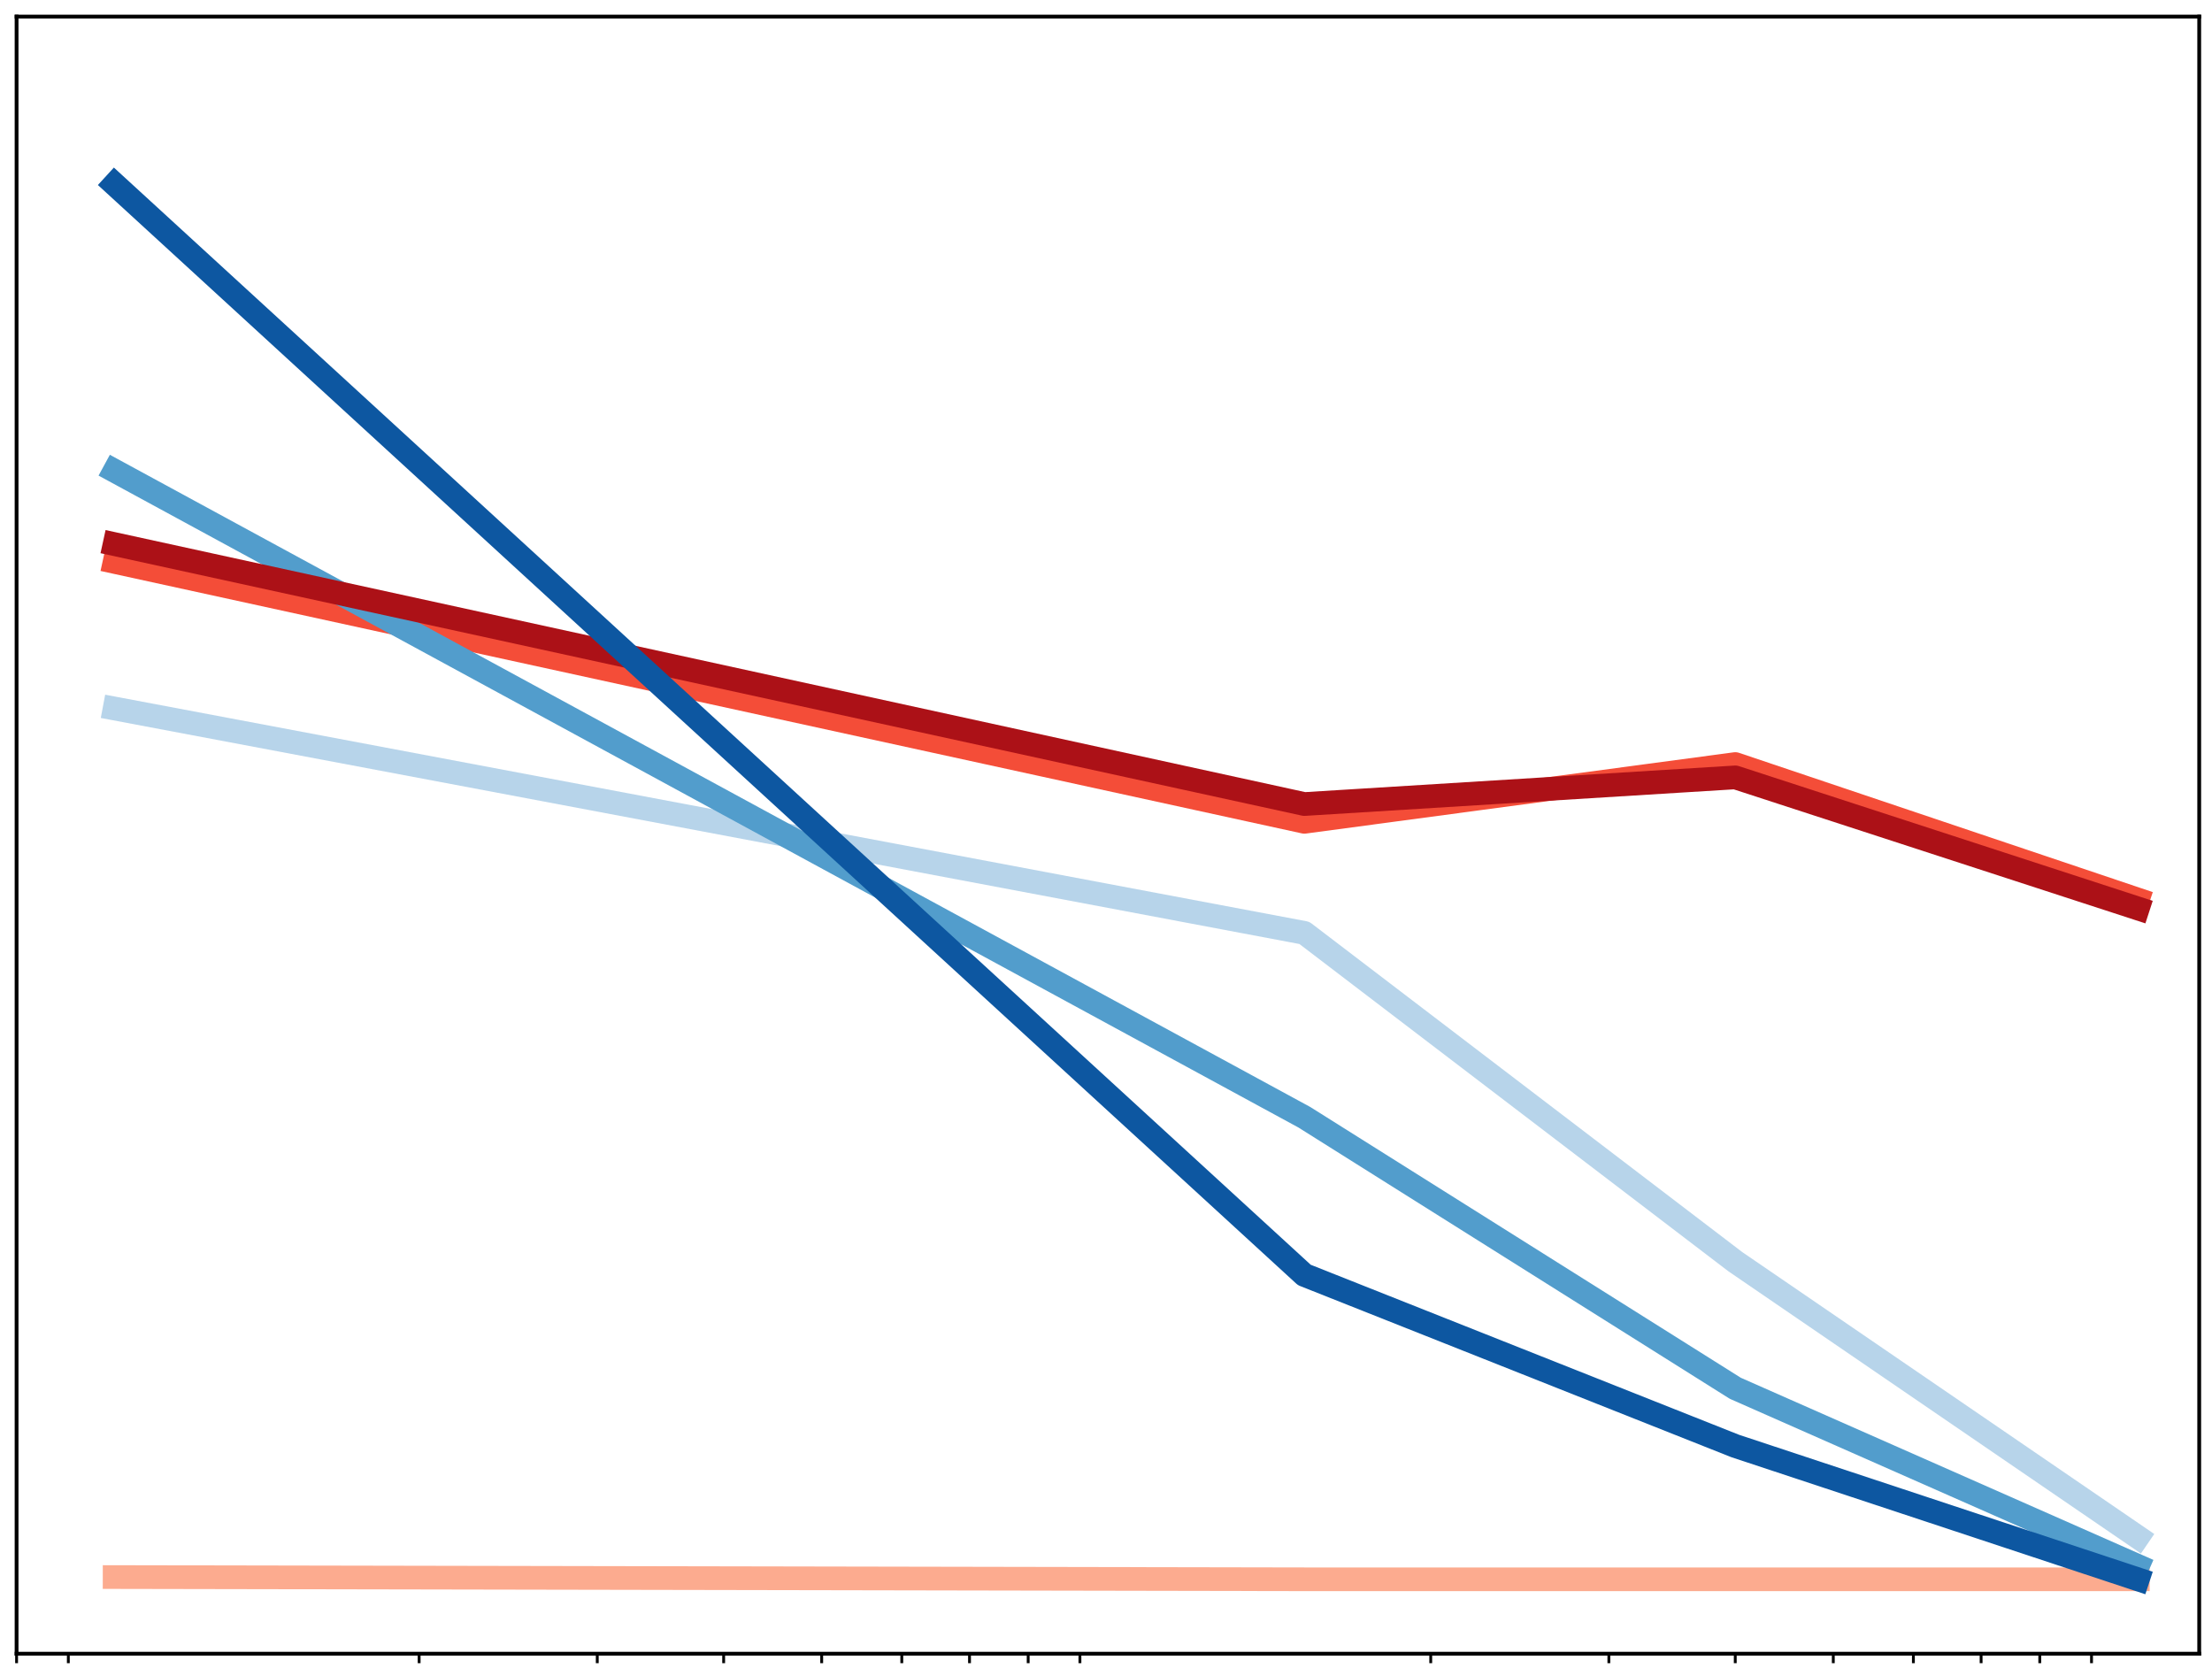
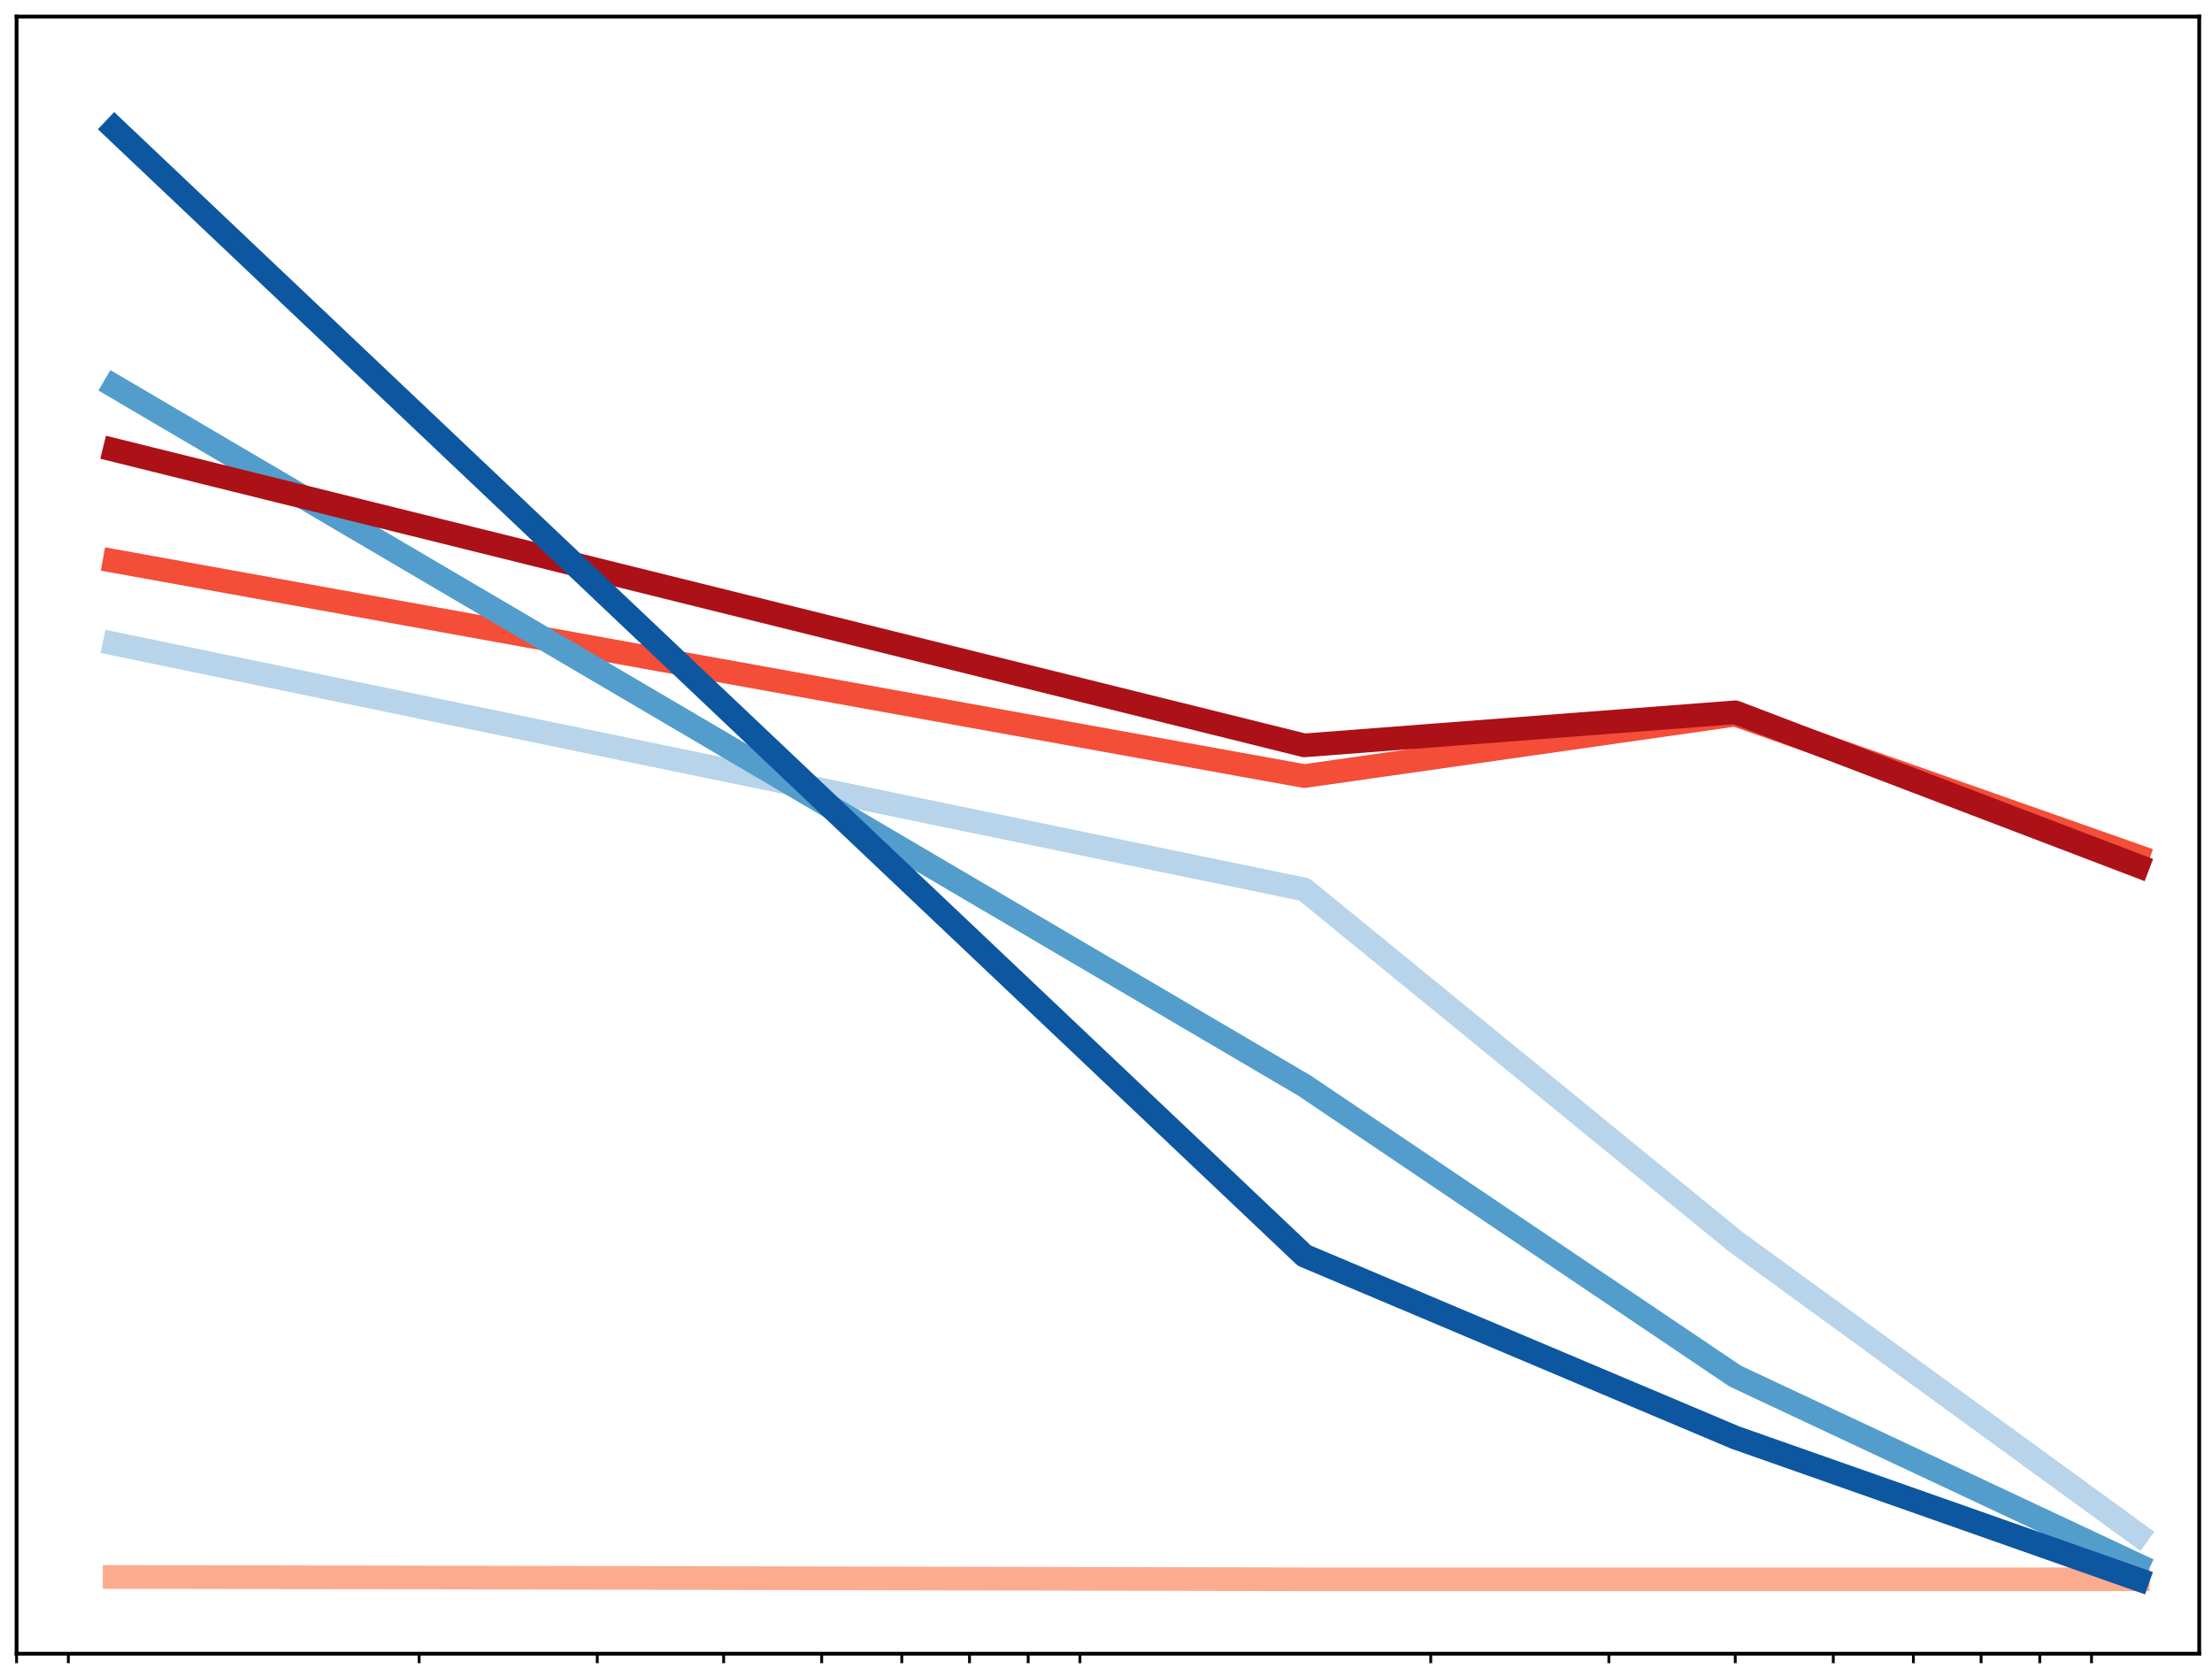
<svg xmlns="http://www.w3.org/2000/svg" xmlns:xlink="http://www.w3.org/1999/xlink" height="352pt" version="1.1" viewBox="0 0 467 352" width="467pt">
  <defs>
    <style type="text/css">
*{stroke-linecap:butt;stroke-linejoin:round;}
  </style>
  </defs>
  <g id="figure_1">
    <g id="patch_1">
      <path d="M 0 352.6  L 467.8 352.6  L 467.8 0  L 0 0  z " style="fill:#ffffff;" />
    </g>
    <g id="axes_1">
      <g id="patch_2">
        <path d="M 3.5 349.1  L 464.3 349.1  L 464.3 3.5  L 3.5 3.5  z " style="fill:#ffffff;" />
      </g>
      <g id="matplotlib.axis_1">
        <g id="xtick_1">
          <g id="line2d_1">
            <defs>
-               <path d="M 0 0  L 0 2  " id="m5c6de07e7c" style="stroke:#000000;stroke-width:0.6;" />
+               <path d="M 0 0  L 0 2  " id="m54af081c1a" style="stroke:#000000;stroke-width:0.6;" />
            </defs>
            <g>
-               <use style="stroke:#000000;stroke-width:0.6;" x="3.5" xlink:href="#m5c6de07e7c" y="349.1" />
+               <use style="stroke:#000000;stroke-width:0.6;" x="3.5" xlink:href="#m54af081c1a" y="349.1" />
            </g>
          </g>
        </g>
        <g id="xtick_2">
          <g id="line2d_2">
            <g>
-               <use style="stroke:#000000;stroke-width:0.6;" x="14.425" xlink:href="#m5c6de07e7c" y="349.1" />
+               <use style="stroke:#000000;stroke-width:0.6;" x="14.425" xlink:href="#m54af081c1a" y="349.1" />
            </g>
          </g>
        </g>
        <g id="xtick_3">
          <g id="line2d_3">
            <g>
-               <use style="stroke:#000000;stroke-width:0.6;" x="88.488" xlink:href="#m5c6de07e7c" y="349.1" />
+               <use style="stroke:#000000;stroke-width:0.6;" x="88.488" xlink:href="#m54af081c1a" y="349.1" />
            </g>
          </g>
        </g>
        <g id="xtick_4">
          <g id="line2d_4">
            <g>
-               <use style="stroke:#000000;stroke-width:0.6;" x="126.096" xlink:href="#m5c6de07e7c" y="349.1" />
+               <use style="stroke:#000000;stroke-width:0.6;" x="126.096" xlink:href="#m54af081c1a" y="349.1" />
            </g>
          </g>
        </g>
        <g id="xtick_5">
          <g id="line2d_5">
            <g>
-               <use style="stroke:#000000;stroke-width:0.6;" x="152.779" xlink:href="#m5c6de07e7c" y="349.1" />
+               <use style="stroke:#000000;stroke-width:0.6;" x="152.779" xlink:href="#m54af081c1a" y="349.1" />
            </g>
          </g>
        </g>
        <g id="xtick_6">
          <g id="line2d_6">
            <g>
-               <use style="stroke:#000000;stroke-width:0.6;" x="173.476" xlink:href="#m5c6de07e7c" y="349.1" />
+               <use style="stroke:#000000;stroke-width:0.6;" x="173.476" xlink:href="#m54af081c1a" y="349.1" />
            </g>
          </g>
        </g>
        <g id="xtick_7">
          <g id="line2d_7">
            <g>
-               <use style="stroke:#000000;stroke-width:0.6;" x="190.387" xlink:href="#m5c6de07e7c" y="349.1" />
+               <use style="stroke:#000000;stroke-width:0.6;" x="190.387" xlink:href="#m54af081c1a" y="349.1" />
            </g>
          </g>
        </g>
        <g id="xtick_8">
          <g id="line2d_8">
            <g>
-               <use style="stroke:#000000;stroke-width:0.6;" x="204.685" xlink:href="#m5c6de07e7c" y="349.1" />
+               <use style="stroke:#000000;stroke-width:0.6;" x="204.685" xlink:href="#m54af081c1a" y="349.1" />
            </g>
          </g>
        </g>
        <g id="xtick_9">
          <g id="line2d_9">
            <g>
-               <use style="stroke:#000000;stroke-width:0.6;" x="217.07" xlink:href="#m5c6de07e7c" y="349.1" />
+               <use style="stroke:#000000;stroke-width:0.6;" x="217.07" xlink:href="#m54af081c1a" y="349.1" />
            </g>
          </g>
        </g>
        <g id="xtick_10">
          <g id="line2d_10">
            <g>
-               <use style="stroke:#000000;stroke-width:0.6;" x="227.994" xlink:href="#m5c6de07e7c" y="349.1" />
+               <use style="stroke:#000000;stroke-width:0.6;" x="227.994" xlink:href="#m54af081c1a" y="349.1" />
            </g>
          </g>
        </g>
        <g id="xtick_11">
          <g id="line2d_11">
            <g>
-               <use style="stroke:#000000;stroke-width:0.6;" x="302.058" xlink:href="#m5c6de07e7c" y="349.1" />
+               <use style="stroke:#000000;stroke-width:0.6;" x="302.058" xlink:href="#m54af081c1a" y="349.1" />
            </g>
          </g>
        </g>
        <g id="xtick_12">
          <g id="line2d_12">
            <g>
-               <use style="stroke:#000000;stroke-width:0.6;" x="339.666" xlink:href="#m5c6de07e7c" y="349.1" />
+               <use style="stroke:#000000;stroke-width:0.6;" x="339.666" xlink:href="#m54af081c1a" y="349.1" />
            </g>
          </g>
        </g>
        <g id="xtick_13">
          <g id="line2d_13">
            <g>
-               <use style="stroke:#000000;stroke-width:0.6;" x="366.349" xlink:href="#m5c6de07e7c" y="349.1" />
+               <use style="stroke:#000000;stroke-width:0.6;" x="366.349" xlink:href="#m54af081c1a" y="349.1" />
            </g>
          </g>
        </g>
        <g id="xtick_14">
          <g id="line2d_14">
            <g>
-               <use style="stroke:#000000;stroke-width:0.6;" x="387.046" xlink:href="#m5c6de07e7c" y="349.1" />
+               <use style="stroke:#000000;stroke-width:0.6;" x="387.046" xlink:href="#m54af081c1a" y="349.1" />
            </g>
          </g>
        </g>
        <g id="xtick_15">
          <g id="line2d_15">
            <g>
-               <use style="stroke:#000000;stroke-width:0.6;" x="403.957" xlink:href="#m5c6de07e7c" y="349.1" />
+               <use style="stroke:#000000;stroke-width:0.6;" x="403.957" xlink:href="#m54af081c1a" y="349.1" />
            </g>
          </g>
        </g>
        <g id="xtick_16">
          <g id="line2d_16">
            <g>
-               <use style="stroke:#000000;stroke-width:0.6;" x="418.254" xlink:href="#m5c6de07e7c" y="349.1" />
+               <use style="stroke:#000000;stroke-width:0.6;" x="418.254" xlink:href="#m54af081c1a" y="349.1" />
            </g>
          </g>
        </g>
        <g id="xtick_17">
          <g id="line2d_17">
            <g>
-               <use style="stroke:#000000;stroke-width:0.6;" x="430.64" xlink:href="#m5c6de07e7c" y="349.1" />
+               <use style="stroke:#000000;stroke-width:0.6;" x="430.64" xlink:href="#m54af081c1a" y="349.1" />
            </g>
          </g>
        </g>
        <g id="xtick_18">
          <g id="line2d_18">
            <g>
-               <use style="stroke:#000000;stroke-width:0.6;" x="441.564" xlink:href="#m5c6de07e7c" y="349.1" />
+               <use style="stroke:#000000;stroke-width:0.6;" x="441.564" xlink:href="#m54af081c1a" y="349.1" />
            </g>
          </g>
        </g>
      </g>
      <g id="matplotlib.axis_2" />
      <g id="line2d_19">
-         <path clip-path="url(#p48d220abb4)" d="M 24.197 332.922  L 275.375 333.391  L 366.349 333.391  L 451.337 333.391  " style="fill:none;stroke:#fcab8f;stroke-linecap:square;stroke-width:5;" />
+         <path clip-path="url(#pe54d987ba9)" d="M 24.197 332.892  L 275.375 333.391  L 366.349 333.391  L 451.337 333.391  " style="fill:none;stroke:#fcab8f;stroke-linecap:square;stroke-width:5;" />
      </g>
      <g id="line2d_20">
-         <path clip-path="url(#p48d220abb4)" d="M 24.197 149.571  L 275.375 196.933  L 366.349 266.334  L 451.337 324.481  " style="fill:none;stroke:#b7d4ea;stroke-linecap:square;stroke-width:5;" />
+         <path clip-path="url(#pe54d987ba9)" d="M 24.197 135.905  L 275.375 187.77  L 366.349 262.077  L 451.337 323.916  " style="fill:none;stroke:#b7d4ea;stroke-linecap:square;stroke-width:5;" />
      </g>
      <g id="line2d_21">
-         <path clip-path="url(#p48d220abb4)" d="M 24.197 118.622  L 275.375 173.486  L 366.349 161.294  L 451.337 189.899  " style="fill:none;stroke:#f44d38;stroke-linecap:square;stroke-width:5;" />
+         <path clip-path="url(#pe54d987ba9)" d="M 24.197 118.451  L 275.375 163.832  L 366.349 150.866  L 451.337 180.788  " style="fill:none;stroke:#f44d38;stroke-linecap:square;stroke-width:5;" />
      </g>
      <g id="line2d_22">
-         <path clip-path="url(#p48d220abb4)" d="M 24.197 99.396  L 275.375 235.854  L 366.349 293.063  L 451.337 330.577  " style="fill:none;stroke:#529dcc;stroke-linecap:square;stroke-width:5;" />
+         <path clip-path="url(#pe54d987ba9)" d="M 24.197 81.547  L 275.375 229.162  L 366.349 290.503  L 451.337 330.399  " style="fill:none;stroke:#529dcc;stroke-linecap:square;stroke-width:5;" />
      </g>
      <g id="line2d_23">
-         <path clip-path="url(#p48d220abb4)" d="M 24.197 114.87  L 275.375 169.735  L 366.349 164.108  L 451.337 191.775  " style="fill:none;stroke:#ac1117;stroke-linecap:square;stroke-width:5;" />
+         <path clip-path="url(#pe54d987ba9)" d="M 24.197 95.012  L 275.375 157.349  L 366.349 150.368  L 451.337 182.783  " style="fill:none;stroke:#ac1117;stroke-linecap:square;stroke-width:5;" />
      </g>
      <g id="line2d_24">
-         <path clip-path="url(#p48d220abb4)" d="M 24.197 38.904  L 275.375 269.148  L 366.349 305.255  L 451.337 333.391  " style="fill:none;stroke:#0d57a1;stroke-linecap:square;stroke-width:5;" />
+         <path clip-path="url(#pe54d987ba9)" d="M 24.197 27.188  L 275.375 265.069  L 366.349 303.469  L 451.337 333.391  " style="fill:none;stroke:#0d57a1;stroke-linecap:square;stroke-width:5;" />
      </g>
      <g id="patch_3">
        <path d="M 3.5 349.1  L 3.5 3.5  " style="fill:none;stroke:#000000;stroke-linecap:square;stroke-linejoin:miter;stroke-width:0.8;" />
      </g>
      <g id="patch_4">
        <path d="M 464.3 349.1  L 464.3 3.5  " style="fill:none;stroke:#000000;stroke-linecap:square;stroke-linejoin:miter;stroke-width:0.8;" />
      </g>
      <g id="patch_5">
        <path d="M 3.5 349.1  L 464.3 349.1  " style="fill:none;stroke:#000000;stroke-linecap:square;stroke-linejoin:miter;stroke-width:0.8;" />
      </g>
      <g id="patch_6">
        <path d="M 3.5 3.5  L 464.3 3.5  " style="fill:none;stroke:#000000;stroke-linecap:square;stroke-linejoin:miter;stroke-width:0.8;" />
      </g>
    </g>
  </g>
  <defs>
-     <clipPath id="p48d220abb4">
+     <clipPath id="pe54d987ba9">
      <rect height="345.6" width="460.8" x="3.5" y="3.5" />
    </clipPath>
  </defs>
</svg>
